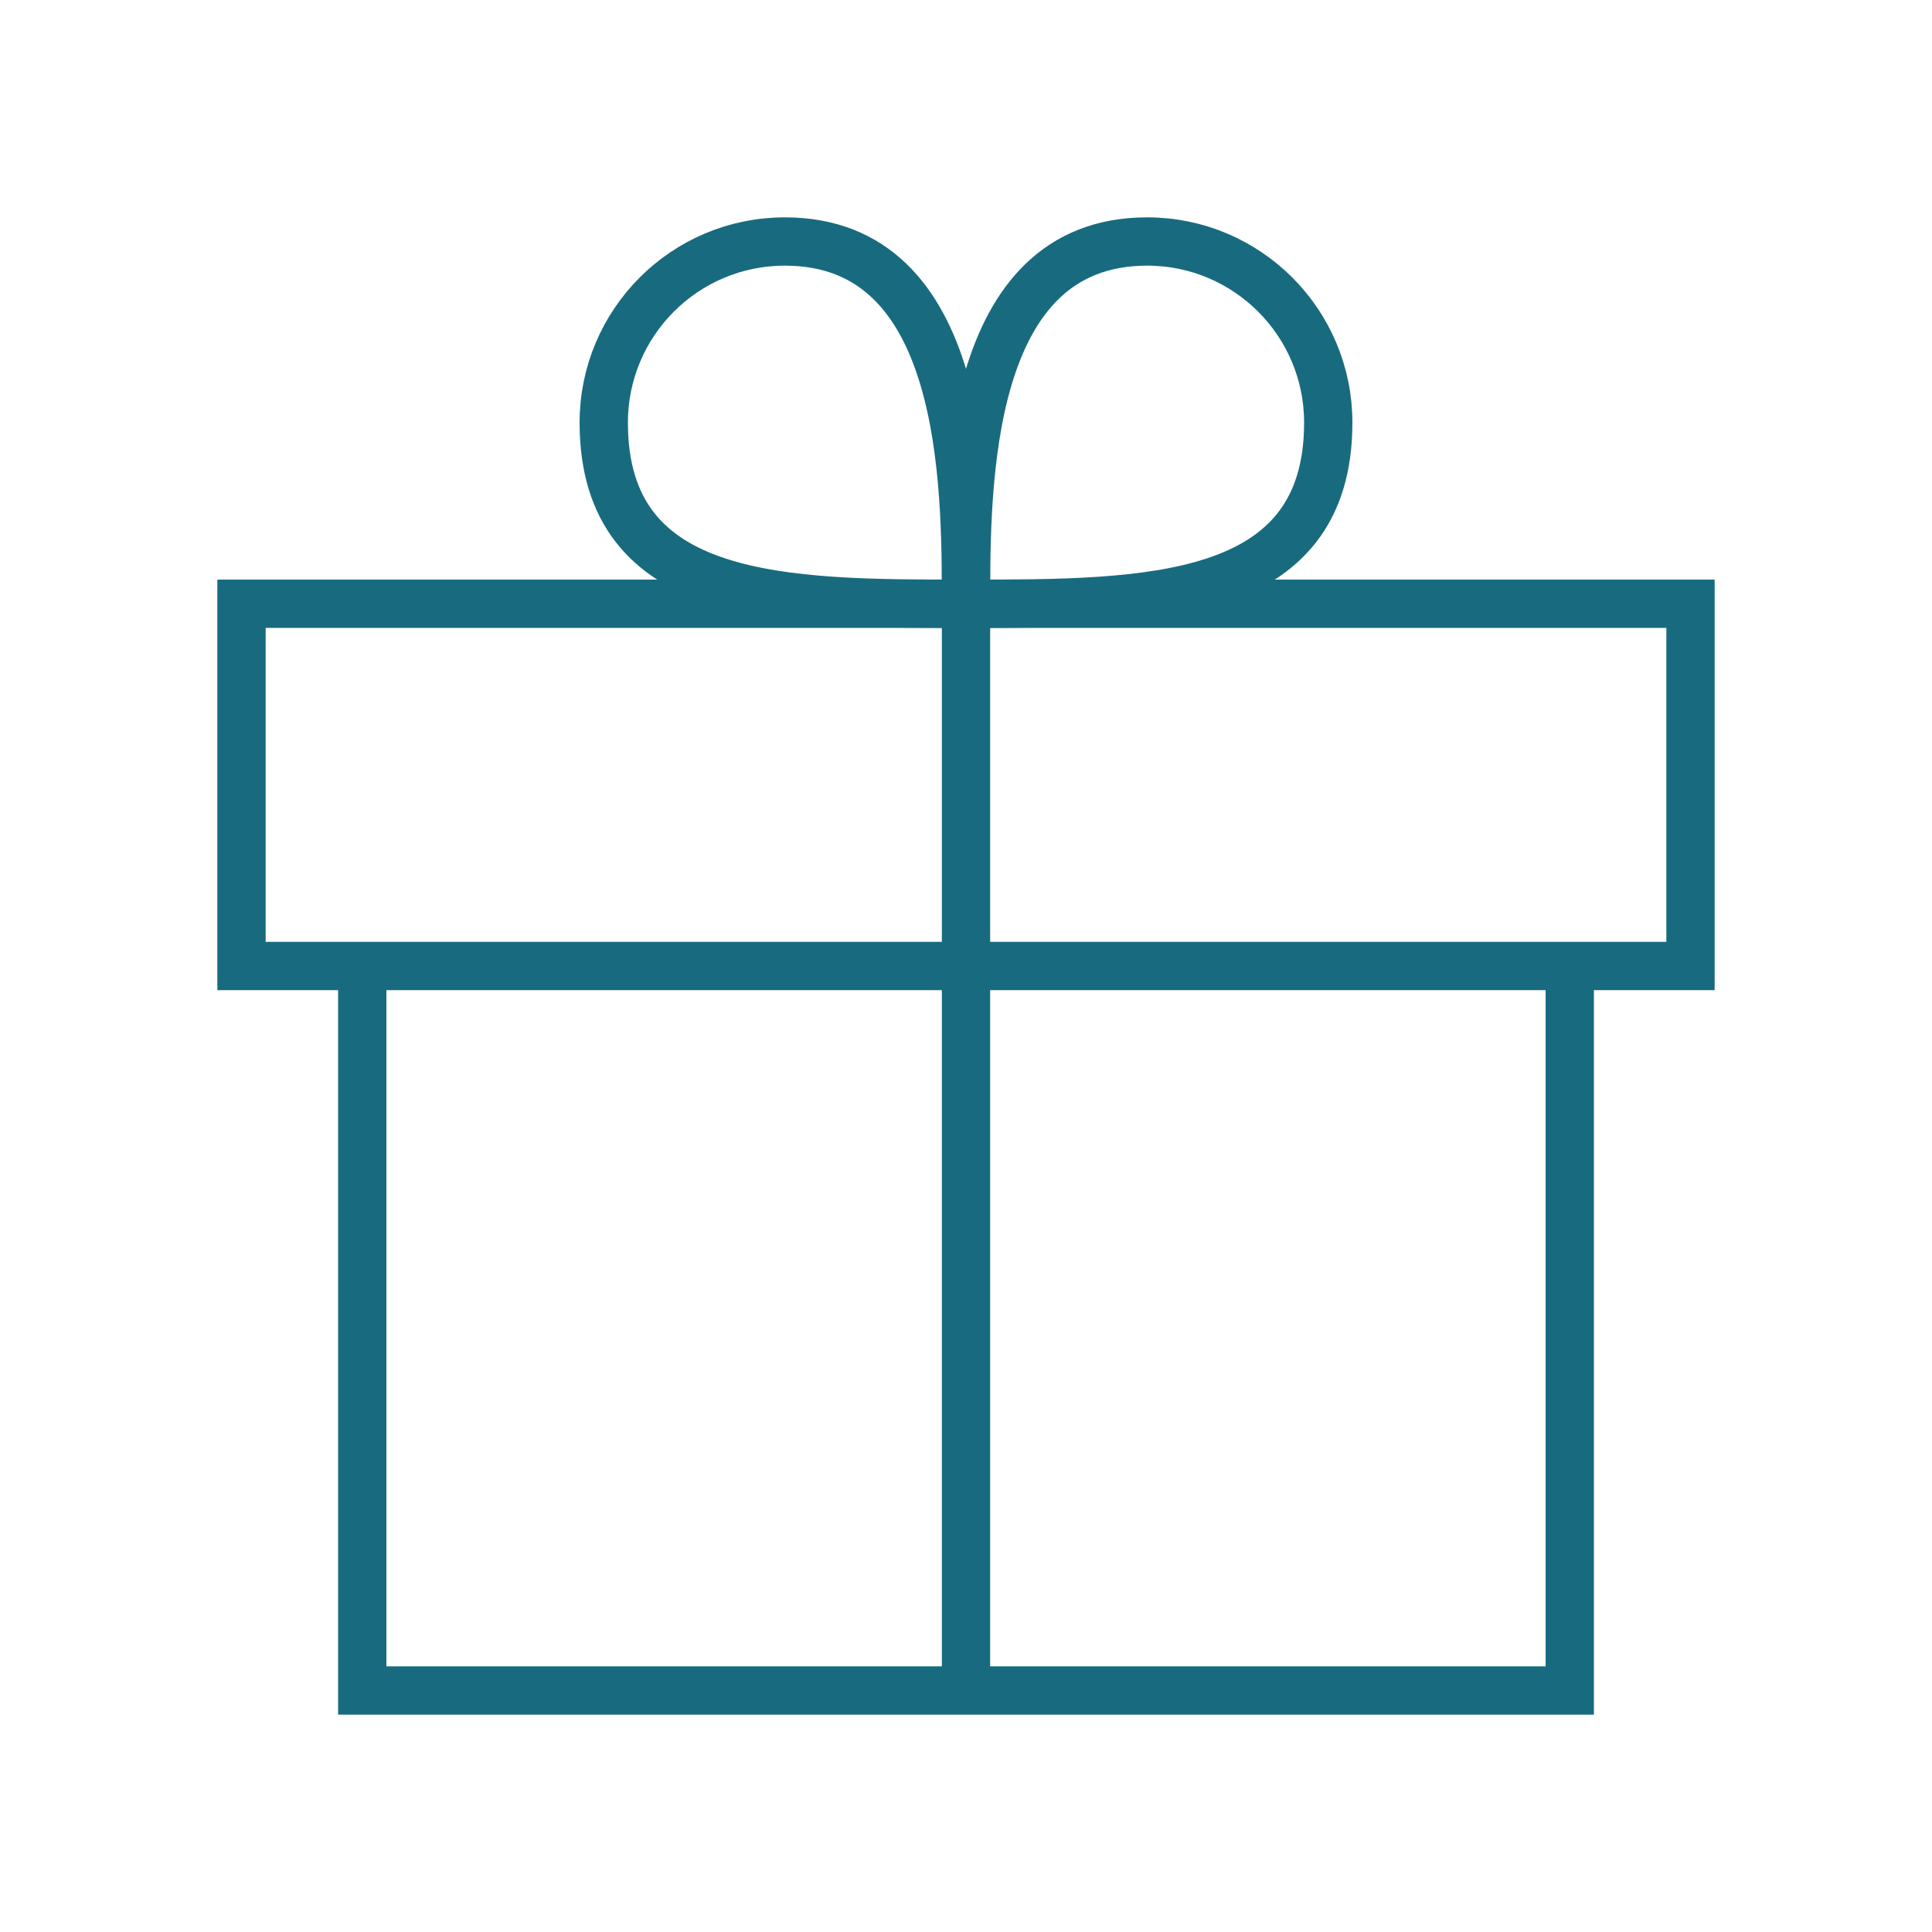
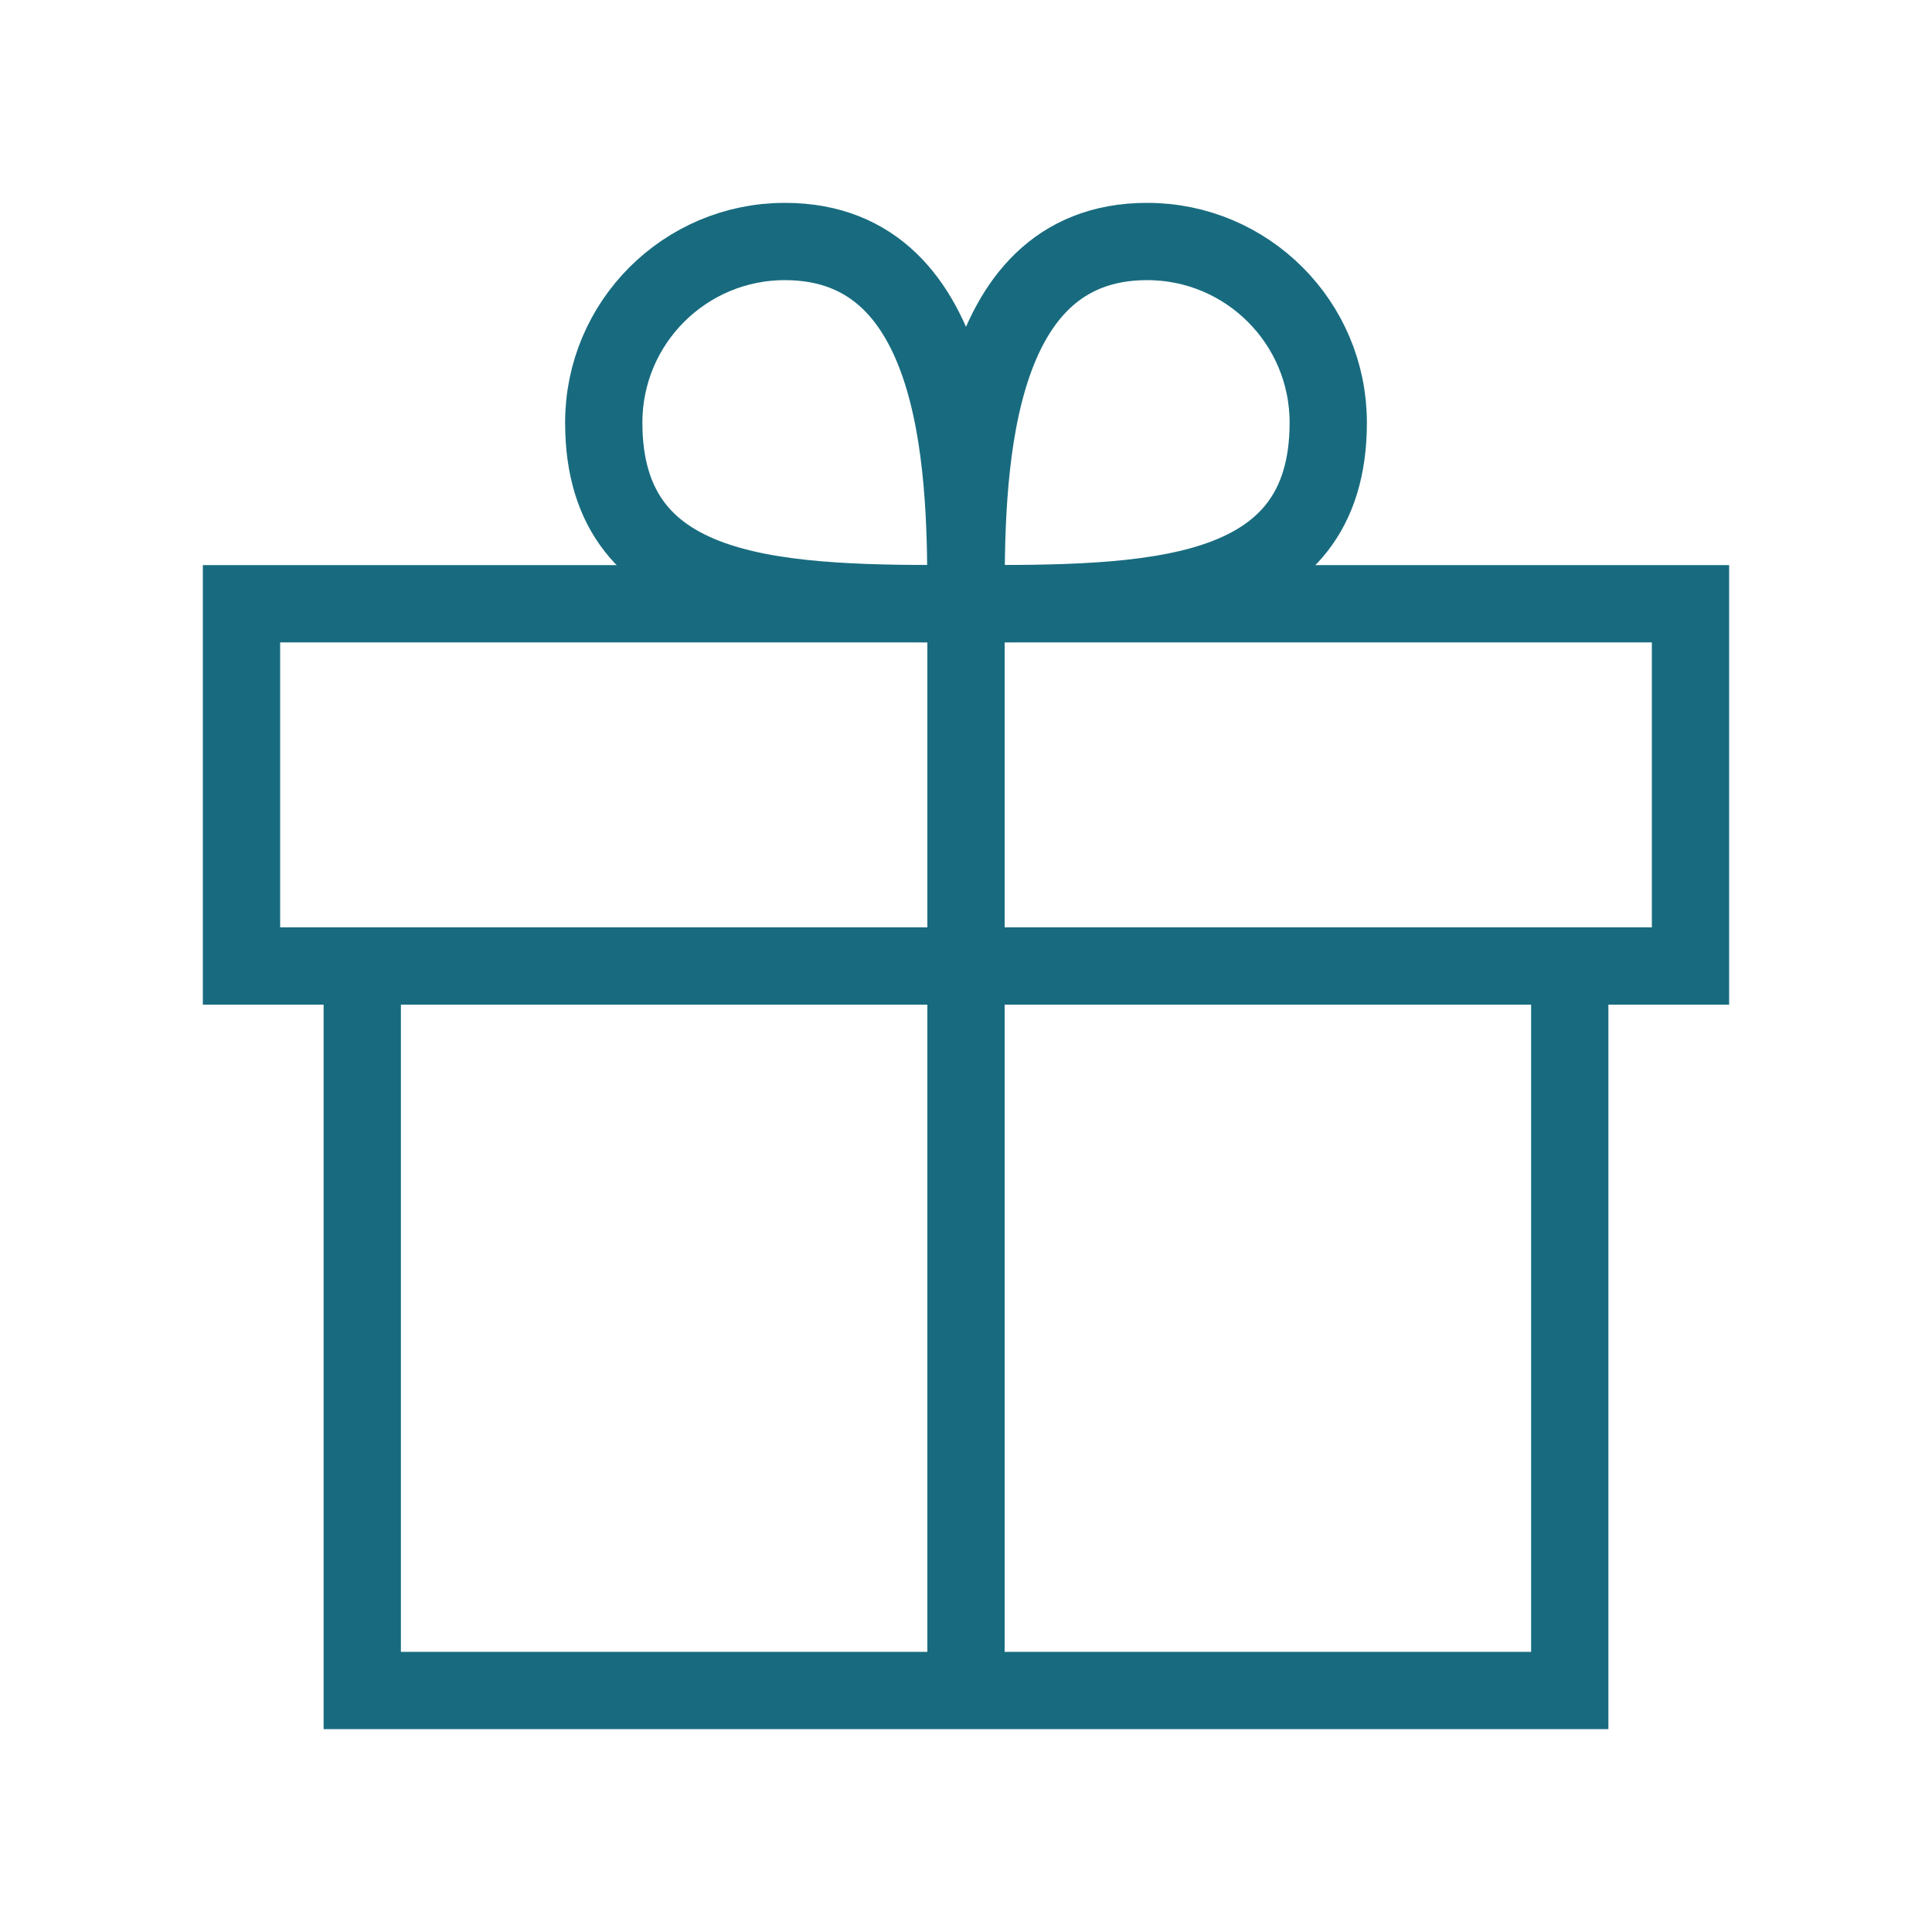
- <svg xmlns="http://www.w3.org/2000/svg" width="800px" height="800px" viewBox="0 0 64.00 64.00" fill="none" stroke="#186b7f" stroke-width="1.6">
+ <svg xmlns="http://www.w3.org/2000/svg" width="800px" height="800px" viewBox="0 0 64.00 64.00" fill="none" stroke="#186b7f" stroke-width="2.56">
  <g id="SVGRepo_bgCarrier" stroke-width="0" />
  <g id="SVGRepo_tracerCarrier" stroke-linecap="round" stroke-linejoin="round" />
  <g id="SVGRepo_iconCarrier">
    <path d="M32 20c-6 0-12 0-12-6a6 6 0 0 1 6-6c6 0 6 8 6 12z" />
    <path d="M32 20c6 0 12 0 12-6a6 6 0 0 0-6-6c-6 0-6 8-6 12z" />
    <polyline points="12 32 12 56 52 56 52 32" />
    <rect x="8" y="20" width="48" height="12" />
    <line x1="32" y1="20" x2="32" y2="56" />
  </g>
</svg>
